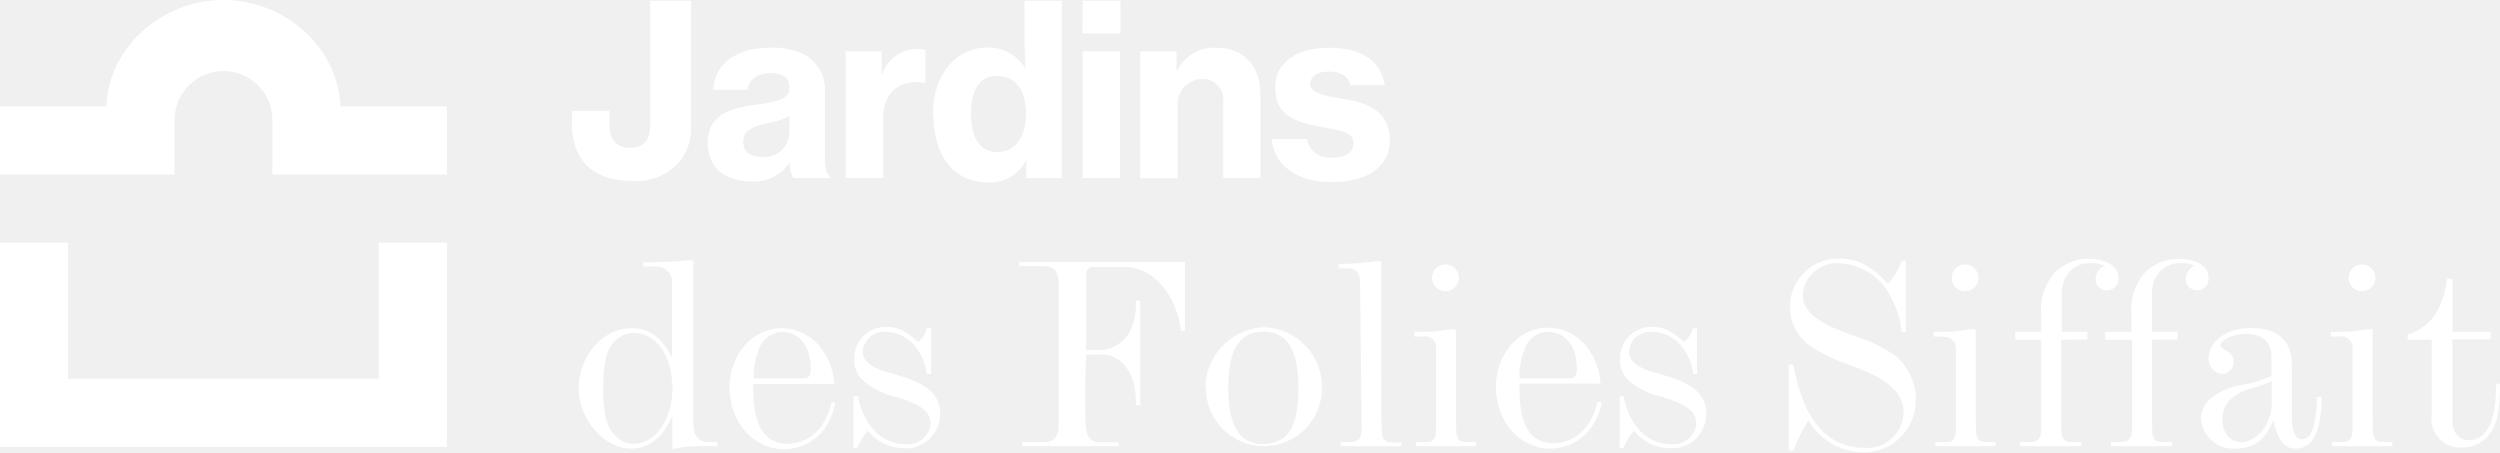
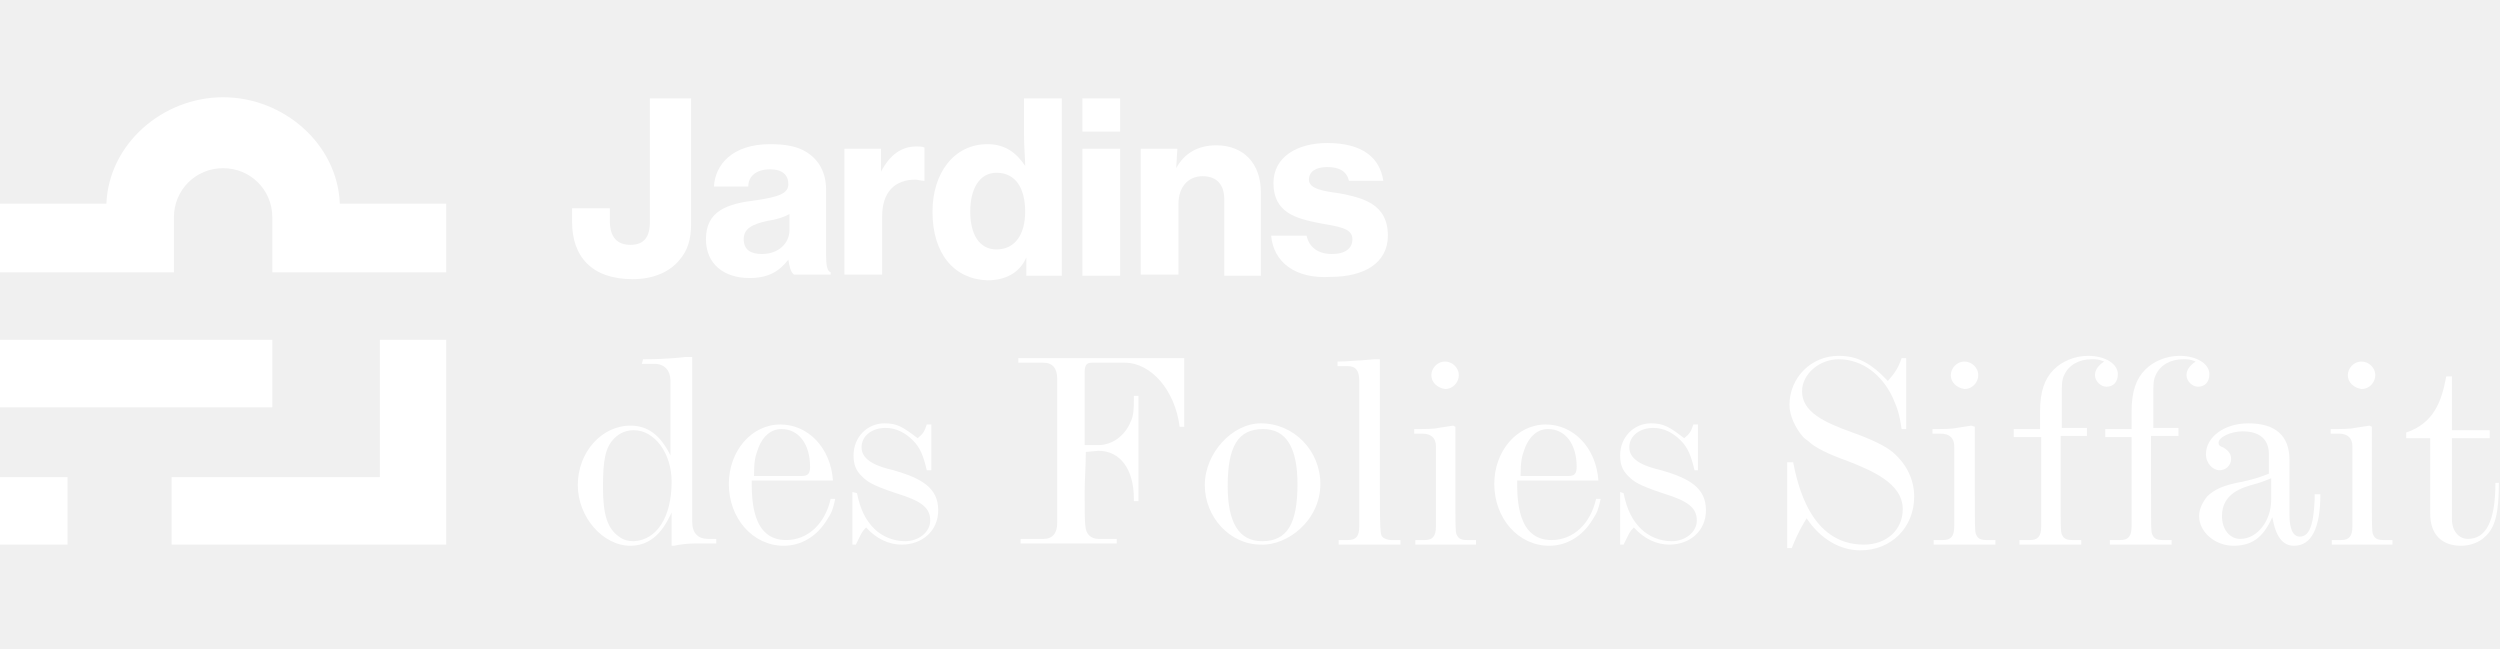
- <svg xmlns="http://www.w3.org/2000/svg" viewBox="0 0 218.5 39.52">
-   <defs>
-     <style>.cls-1{fill:#fff;}</style>
-   </defs>
-   <g id="Calque_2" data-name="Calque 2">
-     <g id="Calque_1-2" data-name="Calque 1">
-       <path class="cls-1" d="M50,10.88V9.69h3.27v1.1c0,1.55.67,2.13,1.84,2.13s1.72-.71,1.72-2V.07H60.4V11a4.71,4.71,0,0,1-1,3.13,5.06,5.06,0,0,1-4.11,1.69c-3.54,0-5.31-1.92-5.31-5" />
-       <path class="cls-1" d="M69,11.59V10.15a6.77,6.77,0,0,1-1.92.62c-1.43.32-2.12.67-2.12,1.63s.73,1.31,1.62,1.31A2.19,2.19,0,0,0,69,11.59m0,2.62h0a3.7,3.7,0,0,1-3.36,1.65c-2.19,0-3.79-1.17-3.79-3.36,0-2.46,1.94-3.08,4.35-3.37,2-.27,2.8-.59,2.8-1.42s-.52-1.33-1.65-1.33S65.42,7,65.33,7.84h-3c.09-1.9,1.63-3.67,4.92-3.67a6.09,6.09,0,0,1,3.19.67A3.54,3.54,0,0,1,72.1,8.15v5.69c0,.87.13,1.35.42,1.54v.18H69.33A3.25,3.25,0,0,1,69,14.21" />
-       <path class="cls-1" d="M77.06,6.46h.06a3.19,3.19,0,0,1,3.09-2.17,1.68,1.68,0,0,1,.68.09V7.23h-.08a4,4,0,0,0-.69-.06c-1.77,0-2.93,1.08-2.93,3.25v5.14H73.91V4.48h3.15Z" />
-       <path class="cls-1" d="M89.68,10c0-1.95-.81-3.37-2.5-3.37S84.87,8,84.87,10s.77,3.29,2.29,3.29S89.68,12,89.68,10m-8.14,0c0-3.39,1.92-5.85,4.79-5.85A3.72,3.72,0,0,1,89.62,6h0c0-.68-.08-1.62-.08-2.56V.07h3.27V15.56H89.7V13.94h0a3.48,3.48,0,0,1-3.37,2c-2.88,0-4.75-2.23-4.75-5.9" />
-       <path class="cls-1" d="M94.62,4.48h3.27V15.56H94.62Zm0-4.41h3.31V2.92H94.6Z" />
-       <path class="cls-1" d="M102.83,6.17h.06a3.6,3.6,0,0,1,3.42-2c2.43,0,3.85,1.62,3.85,4.1v7.29h-3.25V8.9a1.79,1.79,0,0,0-1.85-2,2.19,2.19,0,0,0-2.13,2.44v6.24H99.66V4.48h3.17Z" />
-       <path class="cls-1" d="M111.14,12.15h3.08a2,2,0,0,0,2.25,1.62c1.17,0,1.83-.48,1.83-1.27,0-1-1.31-1.12-2.85-1.41-2-.38-4-.88-4-3.46,0-2.27,2.06-3.46,4.67-3.46,3.08,0,4.62,1.33,4.91,3.27h-3c-.21-.79-.83-1.19-1.87-1.19s-1.65.42-1.65,1.13,1.21,1,2.73,1.23c2,.35,4.23.87,4.23,3.66,0,2.4-2.13,3.65-5,3.65-3.21,0-5.15-1.54-5.31-3.77" />
-       <path class="cls-1" d="M58.74,33.62c0-2.55-1.45-4.52-3.31-4.52a2.29,2.29,0,0,0-1.71.73c-.76.79-1,1.91-1,4.27s.41,3.61,1.41,4.28a2.1,2.1,0,0,0,1.26.41c2-.08,3.4-2.12,3.4-5.17M56.22,22.93A35.91,35.91,0,0,0,60,22.76l.27,0h.33V37.12c0,1,.5,1.52,1.38,1.52h.74V39H60.76a7.25,7.25,0,0,0-1.76.21h-.24V36.33c-.35.79-1.3,2.88-3.61,2.88s-4.57-2.5-4.57-5.28,2.07-5.24,4.61-5.24c1.55,0,2.62.76,3.55,2.57V24.74a1.34,1.34,0,0,0-1.43-1.45H56.22Z" />
-       <path class="cls-1" d="M70.17,33.07c.52,0,.69-.19.69-.81,0-2-1-3.26-2.55-3.26a2.23,2.23,0,0,0-2,1.57,6.25,6.25,0,0,0-.43,2.5ZM73,35.14A5.64,5.64,0,0,1,72.36,37a4.39,4.39,0,0,1-3.81,2.26c-2.72,0-4.79-2.38-4.79-5.4,0-2.86,2-5.17,4.53-5.17s4.38,2.05,4.64,4.88h-7.1c0,1.6,0,5.22,3,5.22,1.88,0,3.35-1.38,3.85-3.6Z" />
-       <path class="cls-1" d="M75,34.64a5.77,5.77,0,0,0,1.48,3.07,3.79,3.79,0,0,0,2.69,1.12,2,2,0,0,0,2.16-1.76c0-1.09-.71-1.67-3-2.38a6.49,6.49,0,0,1-3-1.52,2.4,2.4,0,0,1-.67-1.79,2.75,2.75,0,0,1,2.74-2.81c1.07,0,1.64.26,2.85,1.31A2,2,0,0,0,81,28.69h.38v4H81a4.74,4.74,0,0,0-1.16-2.59A3.38,3.38,0,0,0,77.48,29a1.89,1.89,0,0,0-2.08,1.72c0,1.19,1.5,1.66,2.84,2,2.35.69,3.93,1.48,3.93,3.46a3,3,0,0,1-3.22,3,4.15,4.15,0,0,1-3.12-1.54,6.5,6.5,0,0,0-.93,1.54h-.3V34.64Z" />
-       <path class="cls-1" d="M94.93,31c-.05,1.19-.08,2.35-.08,3.54,0,3,.05,3.43.43,3.81a1.09,1.09,0,0,0,.84.31h1.64V39H89.33v-.36h2c.76,0,1.19-.5,1.19-1.38V24.64c0-.88-.43-1.38-1.19-1.38H89.07v-.35h14.5v6h-.36c-.38-3.19-2.45-5.57-4.83-5.57H95.52c-.4,0-.59.24-.59.78V30.6h1.19a3.12,3.12,0,0,0,2.8-2,5.18,5.18,0,0,0,.34-2.33h.4V35.4h-.38v-.19c0-2.61-1.19-4.23-3.07-4.23Z" />
-       <path class="cls-1" d="M113.47,33.81c0-3.24-1-4.83-3-4.83-2.17,0-3.12,1.54-3.12,5,0,3.24,1,4.83,3,4.83,2.21,0,3.14-1.47,3.14-5m-8.14.14a5.36,5.36,0,0,1,5-5.35,5.21,5.21,0,0,1,5.19,5.3,5.07,5.07,0,1,1-10.14.05" />
-       <path class="cls-1" d="M118.87,24.76c0-.88-.33-1.31-1-1.31H117v-.38c.83,0,1.69-.07,2-.09l1.19-.14h.54c0,4.18,0,7,0,9,0,6.48,0,6.33.28,6.62a1,1,0,0,0,.72.21h.76V39h-5.31v-.36h.83c.72,0,1-.31,1-1.16Z" />
-       <path class="cls-1" d="M125.16,24.29a1.17,1.17,0,1,1,1.17,1.16,1.17,1.17,0,0,1-1.17-1.16m2.09,4.5c0,1.64,0,3.26,0,4.88,0,4,0,4.16.12,4.52.07.17.17.45.86.45H129V39h-5.26v-.36h.83c.71,0,.95-.31.95-1.16v-7a1,1,0,0,0-1.19-1.07h-.71V29c.9,0,1.74,0,2.07-.07l1.28-.16Z" />
-       <path class="cls-1" d="M137.13,33.07c.53,0,.69-.19.69-.81,0-2-1-3.26-2.54-3.26a2.21,2.21,0,0,0-2.05,1.57,6.25,6.25,0,0,0-.43,2.5ZM140,35.14a5.4,5.4,0,0,1-.67,1.81,4.38,4.38,0,0,1-3.81,2.26c-2.71,0-4.78-2.38-4.78-5.4,0-2.86,2-5.17,4.52-5.17s4.38,2.05,4.64,4.88H132.8c0,1.6-.05,5.22,2.95,5.22,1.88,0,3.36-1.38,3.86-3.6Z" />
-       <path class="cls-1" d="M141.92,34.64a5.77,5.77,0,0,0,1.47,3.07,3.81,3.81,0,0,0,2.69,1.12,2,2,0,0,0,2.17-1.76c0-1.09-.71-1.67-2.95-2.38a6.62,6.62,0,0,1-3.05-1.52,2.43,2.43,0,0,1-.66-1.79,2.75,2.75,0,0,1,2.73-2.81c1.07,0,1.65.26,2.86,1.31a2,2,0,0,0,.76-1.19h.38v4H148a4.74,4.74,0,0,0-1.17-2.59A3.35,3.35,0,0,0,144.44,29a1.89,1.89,0,0,0-2.07,1.72c0,1.19,1.5,1.66,2.83,2,2.36.69,3.93,1.48,3.93,3.46a3,3,0,0,1-3.21,3,4.13,4.13,0,0,1-3.12-1.54,5.88,5.88,0,0,0-.93,1.54h-.31V34.64Z" />
-       <path class="cls-1" d="M156.73,31.86c.4,2,1.45,7.28,6.21,7.28A3.17,3.17,0,0,0,166.37,36c0-2.31-2.76-3.38-4.84-4.16a13.87,13.87,0,0,1-3.45-1.69c-.14-.12-.28-.24-.45-.41a4.21,4.21,0,0,1,3.07-7.14c1.64,0,2.83.6,4.31,2.19a4.9,4.9,0,0,0,1.17-2h.4V29h-.38a7.39,7.39,0,0,0-.81-2.78A5.37,5.37,0,0,0,160.72,23a3,3,0,0,0-3.16,2.77c0,1.78,1.93,2.66,4.45,3.57A14,14,0,0,1,165.53,31a5,5,0,0,1,1.91,3.85,4.54,4.54,0,0,1-4.69,4.69,5.69,5.69,0,0,1-4.69-2.78,12,12,0,0,0-1.31,2.62h-.41v-7.5Z" />
-       <path class="cls-1" d="M170.58,24.29a1.17,1.17,0,1,1,1.17,1.16,1.17,1.17,0,0,1-1.17-1.16m2.1,4.5c0,1.64,0,3.26,0,4.88,0,4,0,4.16.12,4.52.07.17.17.45.86.45h.76V39h-5.26v-.36H170c.72,0,.95-.31.95-1.16v-7c0-.66-.42-1.07-1.19-1.07H169V29c.9,0,1.74,0,2.07-.07l1.29-.16Z" />
-       <path class="cls-1" d="M180.15,29.69c0,1.45,0,2.91,0,4.38,0,3.67,0,3.76.11,4.12.08.17.17.45.86.45h.79V39h-5.36v-.36h.86c.69,0,1-.31,1-1.16V29.69h-2.28V29h2.28V27.53a4.87,4.87,0,0,1,1.19-3.72,4.17,4.17,0,0,1,2.95-1.19c1.55,0,2.6.67,2.6,1.64a1,1,0,0,1-1,1.12,1,1,0,0,1-1-1,1.43,1.43,0,0,1,.77-1.17,2.3,2.3,0,0,0-1.1-.21,2.4,2.4,0,0,0-2.38,1.4,4.19,4.19,0,0,0-.24,1.69V29h2.24v.67Z" />
-       <path class="cls-1" d="M188.08,29.69c0,1.45,0,2.91,0,4.38,0,3.67,0,3.76.12,4.12.07.17.17.45.86.45h.79V39h-5.36v-.36h.86c.69,0,1-.31,1-1.16V29.69H184V29h2.29V27.53a4.87,4.87,0,0,1,1.19-3.72,4.17,4.17,0,0,1,2.95-1.19c1.55,0,2.6.67,2.6,1.64a1,1,0,0,1-1,1.12,1,1,0,0,1-1-1,1.44,1.44,0,0,1,.76-1.17,2.24,2.24,0,0,0-1.09-.21,2.4,2.4,0,0,0-2.38,1.4,4.19,4.19,0,0,0-.24,1.69V29h2.24v.67Z" />
-       <path class="cls-1" d="M198.55,33.33a11.6,11.6,0,0,1-1.4.5c-1.07.31-2.91.84-2.91,2.81,0,1.19.67,2,1.6,2,1.45,0,2.71-1.6,2.71-3.43Zm4.36,1.34c0,3-.76,4.54-2.26,4.54-1,0-1.62-.76-1.93-2.47-.79,1.76-1.76,2.47-3.36,2.47a2.84,2.84,0,0,1-3-2.62,2.34,2.34,0,0,1,.73-1.66,5.81,5.81,0,0,1,3.12-1.33,12.56,12.56,0,0,0,2.31-.72V31.17c0-1.29-.81-2-2.31-2-1,0-2.14.55-2.14,1,0,.16.1.26.4.42.55.29.74.57.74,1.05a1,1,0,0,1-1,1.05,1.32,1.32,0,0,1-1.19-1.36c0-1.5,1.6-2.66,3.67-2.66,2.4,0,3.62,1.09,3.62,3.23V36.5c0,1.17.33,1.9.85,1.9.81,0,1.19-.92,1.34-3.23l0-.48Z" />
-       <path class="cls-1" d="M205.27,24.29a1.17,1.17,0,1,1,1.16,1.16,1.16,1.16,0,0,1-1.16-1.16m2.09,4.5c0,1.64,0,3.26,0,4.88,0,4,0,4.16.12,4.52.07.17.16.45.85.45h.76V39h-5.26v-.36h.84c.71,0,.95-.31.95-1.16v-7a1,1,0,0,0-1.19-1.07h-.72V29c.91,0,1.74,0,2.08-.07l1.28-.16Z" />
-       <path class="cls-1" d="M210.43,29.26c2.41-.83,3.12-2.69,3.45-4.9h.48V29h3.31v.66h-3.33v7.14c0,1,.57,1.67,1.4,1.67,1.62,0,2.4-1.57,2.43-4.93h.33c0,2.57-.33,3.86-1.21,4.74a2.89,2.89,0,0,1-2.07.83,2.5,2.5,0,0,1-2.69-2.83V29.69h-2.1Z" />
-       <polygon class="cls-1" points="39.06 39.06 0 39.06 0 21.21 5.95 21.21 5.95 33.11 33.11 33.11 33.11 21.21 39.06 21.21 39.06 39.06" />
-       <path class="cls-1" d="M19.53,6.21a4.28,4.28,0,0,0-4.28,4.28v4.76H0V9.3H9.3C9.48,4.09,14.21,0,19.53,0h0c5.33,0,10,4.09,10.23,9.3h9.3v5.95H23.81V10.49a4.28,4.28,0,0,0-4.28-4.28Z" />
+ <svg xmlns="http://www.w3.org/2000/svg" version="1.1" id="Calque_1" x="0px" y="0px" viewBox="0 0 218.5 56.7" style="enable-background:new 0 0 218.5 56.7;" xml:space="preserve">
+   <style type="text/css">
+ 	.st0{fill:#FFFFFF;}
+ 	.st1{fill:none;}
+ </style>
+   <g>
+     <g>
+       <path class="st0" d="M50,19.4v-1.2h3.3v1.1c0,1.5,0.7,2.1,1.8,2.1c1.2,0,1.7-0.7,1.7-2V8.6h3.6v11c0,1.3-0.3,2.3-1,3.1    c-0.8,1-2.2,1.7-4.1,1.7C51.7,24.4,50,22.4,50,19.4z" />
+       <path class="st0" d="M68.9,22.7L68.9,22.7c-0.8,1-1.7,1.6-3.4,1.6c-2.2,0-3.8-1.2-3.8-3.4c0-2.5,1.9-3.1,4.4-3.4    c2-0.3,2.8-0.6,2.8-1.4c0-0.8-0.5-1.3-1.6-1.3c-1.2,0-1.9,0.6-1.9,1.5h-3c0.1-1.9,1.6-3.7,4.9-3.7c1.4,0,2.4,0.2,3.2,0.7    c1.1,0.7,1.7,1.8,1.7,3.3v5.7c0,0.9,0.1,1.4,0.4,1.5V24h-3.2C69.1,23.8,69,23.3,68.9,22.7z M69,20.1v-1.4    c-0.5,0.3-1.2,0.5-1.9,0.6C65.7,19.6,65,20,65,20.9c0,1,0.7,1.3,1.6,1.3C68,22.2,69,21.3,69,20.1z" />
+       <path class="st0" d="M77,15L77,15c0.8-1.5,1.8-2.2,3.1-2.2c0.3,0,0.5,0,0.7,0.1v2.9h-0.1c-0.2,0-0.5-0.1-0.7-0.1    c-1.8,0-2.9,1.1-2.9,3.2V24h-3.3V13H77V15z" />
+       <path class="st0" d="M81.5,18.5c0-3.4,1.9-5.9,4.8-5.9c1.5,0,2.5,0.7,3.3,1.9l0,0c0-0.7-0.1-1.6-0.1-2.6V8.6h3.3v15.5h-3.1v-1.6    l0,0c-0.6,1.4-1.9,2-3.4,2C83.4,24.4,81.5,22.2,81.5,18.5z M89.6,18.5c0-2-0.8-3.4-2.5-3.4c-1.5,0-2.3,1.4-2.3,3.4    s0.8,3.3,2.3,3.3C88.7,21.8,89.6,20.5,89.6,18.5z" />
+       <path class="st0" d="M94.6,8.6h3.3v2.9h-3.3V8.6z M94.6,13h3.3v11.1h-3.3V13z" />
+       <path class="st0" d="M102.8,14.7L102.8,14.7c0.7-1.3,1.9-2,3.5-2c2.4,0,3.9,1.6,3.9,4.1v7.3H107v-6.7c0-1.2-0.6-2-1.9-2    s-2.1,1-2.1,2.4V24h-3.3V13h3.2L102.8,14.7L102.8,14.7z" />
+       <path class="st0" d="M111.1,20.6h3.1c0.2,1,1,1.6,2.2,1.6s1.8-0.5,1.8-1.3c0-1-1.3-1.1-2.9-1.4c-2-0.4-4-0.9-4-3.5    c0-2.3,2.1-3.5,4.7-3.5c3.1,0,4.6,1.3,4.9,3.3h-3c-0.2-0.8-0.8-1.2-1.9-1.2c-1,0-1.6,0.4-1.6,1.1c0,0.8,1.2,1,2.7,1.2    c2,0.4,4.2,0.9,4.2,3.7c0,2.4-2.1,3.6-5,3.6C113.2,24.4,111.3,22.9,111.1,20.6z" />
+       <path class="st0" d="M56.2,31.4c2.3,0,3.7-0.2,3.7-0.2c0.2,0,0.2,0,0.3,0h0.3v14.4c0,1,0.5,1.5,1.4,1.5h0.7v0.4h-1.9    c-0.6,0-1.4,0.1-1.8,0.2h-0.2v-2.9c-0.4,0.8-1.3,2.9-3.6,2.9c-2.4,0-4.6-2.5-4.6-5.3c0-2.9,2.1-5.2,4.6-5.2c1.5,0,2.6,0.8,3.5,2.6    v-6.5c0-0.9-0.5-1.5-1.4-1.5h-1.1L56.2,31.4L56.2,31.4z M58.7,42.1c0-2.5-1.5-4.5-3.3-4.5c-0.6,0-1.2,0.2-1.7,0.7    c-0.8,0.8-1,1.9-1,4.3c0,2.4,0.4,3.6,1.4,4.3c0.4,0.3,0.8,0.4,1.3,0.4C57.4,47.2,58.7,45.2,58.7,42.1z" />
+       <path class="st0" d="M73,43.6c-0.2,0.9-0.3,1.2-0.7,1.8c-0.9,1.5-2.3,2.3-3.8,2.3c-2.7,0-4.8-2.4-4.8-5.4c0-2.9,2-5.2,4.5-5.2    c2.4,0,4.4,2,4.6,4.9h-7.1c0,1.6,0,5.2,3,5.2c1.9,0,3.4-1.4,3.9-3.6H73z M70.1,41.6c0.5,0,0.7-0.2,0.7-0.8c0-2-1-3.3-2.5-3.3    c-0.9,0-1.6,0.6-2,1.6c-0.3,0.8-0.4,1.2-0.4,2.5H70.1z" />
+       <path class="st0" d="M74.9,43.1c0.3,1.5,0.8,2.4,1.5,3.1c0.7,0.7,1.7,1.1,2.7,1.1c1.2,0,2.2-0.8,2.2-1.8c0-1.1-0.7-1.7-3-2.4    c-2.1-0.7-2.5-1-3-1.5s-0.7-1-0.7-1.8c0-1.6,1.2-2.8,2.7-2.8c1.1,0,1.6,0.3,2.9,1.3c0.5-0.4,0.6-0.6,0.8-1.2h0.4v4H81    c-0.3-1.3-0.6-2-1.2-2.6c-0.7-0.7-1.5-1.1-2.4-1.1c-1.2,0-2.1,0.7-2.1,1.7c0,1.2,1.5,1.7,2.8,2c2.4,0.7,3.9,1.5,3.9,3.5    c0,1.8-1.4,3-3.2,3c-1.1,0-2.2-0.5-3.1-1.5c-0.4,0.4-0.4,0.5-0.9,1.5h-0.3V43L74.9,43.1L74.9,43.1z" />
+       <path class="st0" d="M94.9,39.5c0,1.2-0.1,2.4-0.1,3.5c0,3,0,3.4,0.4,3.8c0.2,0.2,0.5,0.3,0.8,0.3h1.6v0.4h-8.4v-0.4h2    c0.8,0,1.2-0.5,1.2-1.4V33.1c0-0.9-0.4-1.4-1.2-1.4H89v-0.4h14.5v6h-0.4c-0.4-3.2-2.5-5.6-4.8-5.6h-2.9c-0.4,0-0.6,0.2-0.6,0.8    v6.4H96c1.2,0,2.3-0.8,2.8-2c0.3-0.6,0.3-1.2,0.3-2.3h0.4v9.2h-0.4v-0.2c0-2.6-1.2-4.2-3.1-4.2L94.9,39.5L94.9,39.5z" />
+       <path class="st0" d="M105.3,42.4c0-2.8,2.4-5.4,4.9-5.4c2.9,0,5.2,2.4,5.2,5.3c0,3.2-2.9,5.4-5.2,5.3    C107.5,47.6,105.3,45.2,105.3,42.4z M113.4,42.3c0-3.2-1-4.8-3-4.8c-2.2,0-3.1,1.5-3.1,5c0,3.2,1,4.8,3,4.8    C112.5,47.3,113.4,45.8,113.4,42.3z" />
+       <path class="st0" d="M118.8,33.3c0-0.9-0.3-1.3-1-1.3h-0.9v-0.4c0.8,0,1.7-0.1,2-0.1l1.2-0.1h0.5c0,4.2,0,7,0,9    c0,6.5,0,6.3,0.3,6.6c0.2,0.1,0.4,0.2,0.7,0.2h0.8v0.4H117v-0.4h0.8c0.7,0,1-0.3,1-1.2V33.3z" />
+       <path class="st0" d="M127.2,37.3c0,1.6,0,3.3,0,4.9c0,4,0,4.2,0.1,4.5c0.1,0.2,0.2,0.5,0.9,0.5h0.8v0.4h-5.3v-0.4h0.8    c0.7,0,1-0.3,1-1.2v-7c0-0.7-0.4-1.1-1.2-1.1h-0.7v-0.4c0.9,0,1.7,0,2.1-0.1l1.3-0.2L127.2,37.3L127.2,37.3z M125.1,32.8    c0-0.6,0.5-1.2,1.2-1.2c0.6,0,1.2,0.5,1.2,1.2c0,0.6-0.5,1.2-1.2,1.2C125.6,33.9,125.1,33.4,125.1,32.8z" />
+       <path class="st0" d="M139.9,43.6c-0.2,0.9-0.3,1.2-0.7,1.8c-0.9,1.5-2.3,2.3-3.8,2.3c-2.7,0-4.8-2.4-4.8-5.4c0-2.9,2-5.2,4.5-5.2    c2.4,0,4.4,2,4.6,4.9h-7.1c0,1.6,0,5.2,3,5.2c1.9,0,3.4-1.4,3.9-3.6H139.9z M137.1,41.6c0.5,0,0.7-0.2,0.7-0.8c0-2-1-3.3-2.5-3.3    c-0.9,0-1.6,0.6-2,1.6c-0.3,0.8-0.4,1.2-0.4,2.5H137.1z" />
+       <path class="st0" d="M141.9,43.1c0.3,1.5,0.8,2.4,1.5,3.1c0.7,0.7,1.7,1.1,2.7,1.1c1.2,0,2.2-0.8,2.2-1.8c0-1.1-0.7-1.7-3-2.4    c-2.1-0.7-2.5-1-3-1.5s-0.7-1-0.7-1.8c0-1.6,1.2-2.8,2.7-2.8c1.1,0,1.6,0.3,2.9,1.3c0.5-0.4,0.6-0.6,0.8-1.2h0.4v4h-0.3    c-0.3-1.3-0.6-2-1.2-2.6c-0.7-0.7-1.5-1.1-2.4-1.1c-1.2,0-2.1,0.7-2.1,1.7c0,1.2,1.5,1.7,2.8,2c2.4,0.7,3.9,1.5,3.9,3.5    c0,1.8-1.4,3-3.2,3c-1.1,0-2.2-0.5-3.1-1.5c-0.4,0.4-0.4,0.5-0.9,1.5h-0.3V43L141.9,43.1L141.9,43.1z" />
+       <path class="st0" d="M156.7,40.3c0.4,2,1.5,7.3,6.2,7.3c2,0,3.4-1.3,3.4-3.1c0-2.3-2.8-3.4-4.8-4.2c-1.7-0.6-2.9-1.2-3.4-1.7    c-0.1-0.1-0.3-0.2-0.5-0.4c-0.7-0.8-1.2-1.9-1.2-2.8c0-2.4,1.9-4.3,4.3-4.3c1.6,0,2.8,0.6,4.3,2.2c0.6-0.7,0.9-1.1,1.2-2h0.4v6.2    h-0.4c-0.2-1.4-0.4-1.9-0.8-2.8c-0.9-1.9-2.6-3.3-4.7-3.3c-1.7,0-3.2,1.3-3.2,2.8c0,1.8,1.9,2.7,4.4,3.6c1.7,0.6,2.9,1.2,3.5,1.7    c1.3,1.1,1.9,2.5,1.9,3.9c0,2.7-2,4.7-4.7,4.7c-1.8,0-3.5-1-4.7-2.8c-0.3,0.5-0.7,1.1-1.3,2.6h-0.4v-7.5h0.5V40.3z" />
+       <path class="st0" d="M172.6,37.3c0,1.6,0,3.3,0,4.9c0,4,0,4.2,0.1,4.5c0.1,0.2,0.2,0.5,0.9,0.5h0.8v0.4H169v-0.4h0.8    c0.7,0,1-0.3,1-1.2v-7c0-0.7-0.4-1.1-1.2-1.1h-0.7v-0.4c0.9,0,1.7,0,2.1-0.1l1.3-0.2L172.6,37.3L172.6,37.3z M170.5,32.8    c0-0.6,0.5-1.2,1.2-1.2c0.6,0,1.2,0.5,1.2,1.2c0,0.6-0.5,1.2-1.2,1.2C171,33.9,170.5,33.4,170.5,32.8z" />
+       <path class="st0" d="M180.1,38.2c0,1.5,0,2.9,0,4.4c0,3.7,0,3.8,0.1,4.1c0.1,0.2,0.2,0.5,0.9,0.5h0.8v0.4h-5.4v-0.4h0.9    c0.7,0,1-0.3,1-1.2v-7.8H176v-0.7h2.3V36c0-1.8,0.4-2.9,1.2-3.7c0.7-0.7,1.8-1.2,3-1.2c1.5,0,2.6,0.7,2.6,1.6c0,0.7-0.4,1.1-1,1.1    c-0.5,0-1-0.5-1-1c0-0.4,0.2-0.8,0.8-1.2c-0.5-0.2-0.6-0.2-1.1-0.2c-1.1,0-2,0.5-2.4,1.4c-0.2,0.4-0.2,0.9-0.2,1.7v2.9h2.2v0.7    h-2.3V38.2z" />
+       <path class="st0" d="M188,38.2c0,1.5,0,2.9,0,4.4c0,3.7,0,3.8,0.1,4.1c0.1,0.2,0.2,0.5,0.9,0.5h0.8v0.4h-5.4v-0.4h0.9    c0.7,0,1-0.3,1-1.2v-7.8H184v-0.7h2.3V36c0-1.8,0.4-2.9,1.2-3.7c0.7-0.7,1.8-1.2,3-1.2c1.5,0,2.6,0.7,2.6,1.6c0,0.7-0.4,1.1-1,1.1    c-0.5,0-1-0.5-1-1c0-0.4,0.2-0.8,0.8-1.2c-0.5-0.2-0.6-0.2-1.1-0.2c-1.1,0-2,0.5-2.4,1.4c-0.2,0.4-0.2,0.9-0.2,1.7v2.9h2.2v0.7    H188V38.2z" />
+       <path class="st0" d="M202.8,43.2c0,3-0.8,4.5-2.3,4.5c-1,0-1.6-0.8-1.9-2.5c-0.8,1.8-1.8,2.5-3.4,2.5c-1.6,0-3-1.2-3-2.6    c0-0.6,0.3-1.2,0.7-1.7c0.6-0.6,1.4-1,3.1-1.3c1.3-0.3,1.5-0.4,2.3-0.7v-1.7c0-1.3-0.8-2-2.3-2c-1,0-2.1,0.5-2.1,1    c0,0.2,0.1,0.3,0.4,0.4c0.5,0.3,0.7,0.6,0.7,1c0,0.6-0.5,1-1,1c-0.6,0-1.2-0.6-1.2-1.4c0-1.5,1.6-2.7,3.7-2.7    c2.4,0,3.6,1.1,3.6,3.2V45c0,1.2,0.3,1.9,0.9,1.9c0.8,0,1.2-0.9,1.3-3.2v-0.5H202.8z M198.5,41.8c-0.5,0.2-0.7,0.3-1.4,0.5    c-1.1,0.3-2.9,0.8-2.9,2.8c0,1.2,0.7,2,1.6,2c1.5,0,2.7-1.6,2.7-3.4L198.5,41.8L198.5,41.8z" />
+       <path class="st0" d="M207.3,37.3c0,1.6,0,3.3,0,4.9c0,4,0,4.2,0.1,4.5c0.1,0.2,0.2,0.5,0.9,0.5h0.8v0.4h-5.3v-0.4h0.8    c0.7,0,1-0.3,1-1.2v-7c0-0.7-0.4-1.1-1.2-1.1h-0.7v-0.4c0.9,0,1.7,0,2.1-0.1l1.3-0.2L207.3,37.3L207.3,37.3z M205.2,32.8    c0-0.6,0.5-1.2,1.2-1.2c0.6,0,1.2,0.5,1.2,1.2c0,0.6-0.5,1.2-1.2,1.2C205.7,33.9,205.2,33.4,205.2,32.8z" />
+       <path class="st0" d="M210.3,37.8c2.4-0.8,3.1-2.7,3.5-4.9h0.5v4.7h3.3v0.7h-3.3v7.1c0,1,0.6,1.7,1.4,1.7c1.6,0,2.4-1.6,2.4-4.9    h0.3c0,2.6-0.3,3.9-1.2,4.7c-0.5,0.5-1.3,0.8-2.1,0.8c-1.7,0-2.7-1-2.7-2.8v-6.6h-2.1L210.3,37.8L210.3,37.8z" />
+     </g>
+     <g>
+       <path class="st0" d="M29.7,17.8c-0.2-5.2-4.9-9.3-10.2-9.3l0,0c-5.3,0-10,4.1-10.2,9.3H0v6h15.2V19c0-2.4,1.9-4.3,4.3-4.3l0,0    c2.4,0,4.3,1.9,4.3,4.3v4.8H39v-6H29.7z" />
+       <rect y="29.7" class="st0" width="23.8" height="5.9" />
+       <rect y="41.7" class="st0" width="5.9" height="5.9" />
+       <polygon class="st0" points="33.2,41.7 15,41.7 15,47.6 33.2,47.6 34.5,47.6 39,47.6 39,29.7 33.2,29.7   " />
    </g>
  </g>
+   <rect class="st1" width="218.4" height="56.7" />
</svg>
